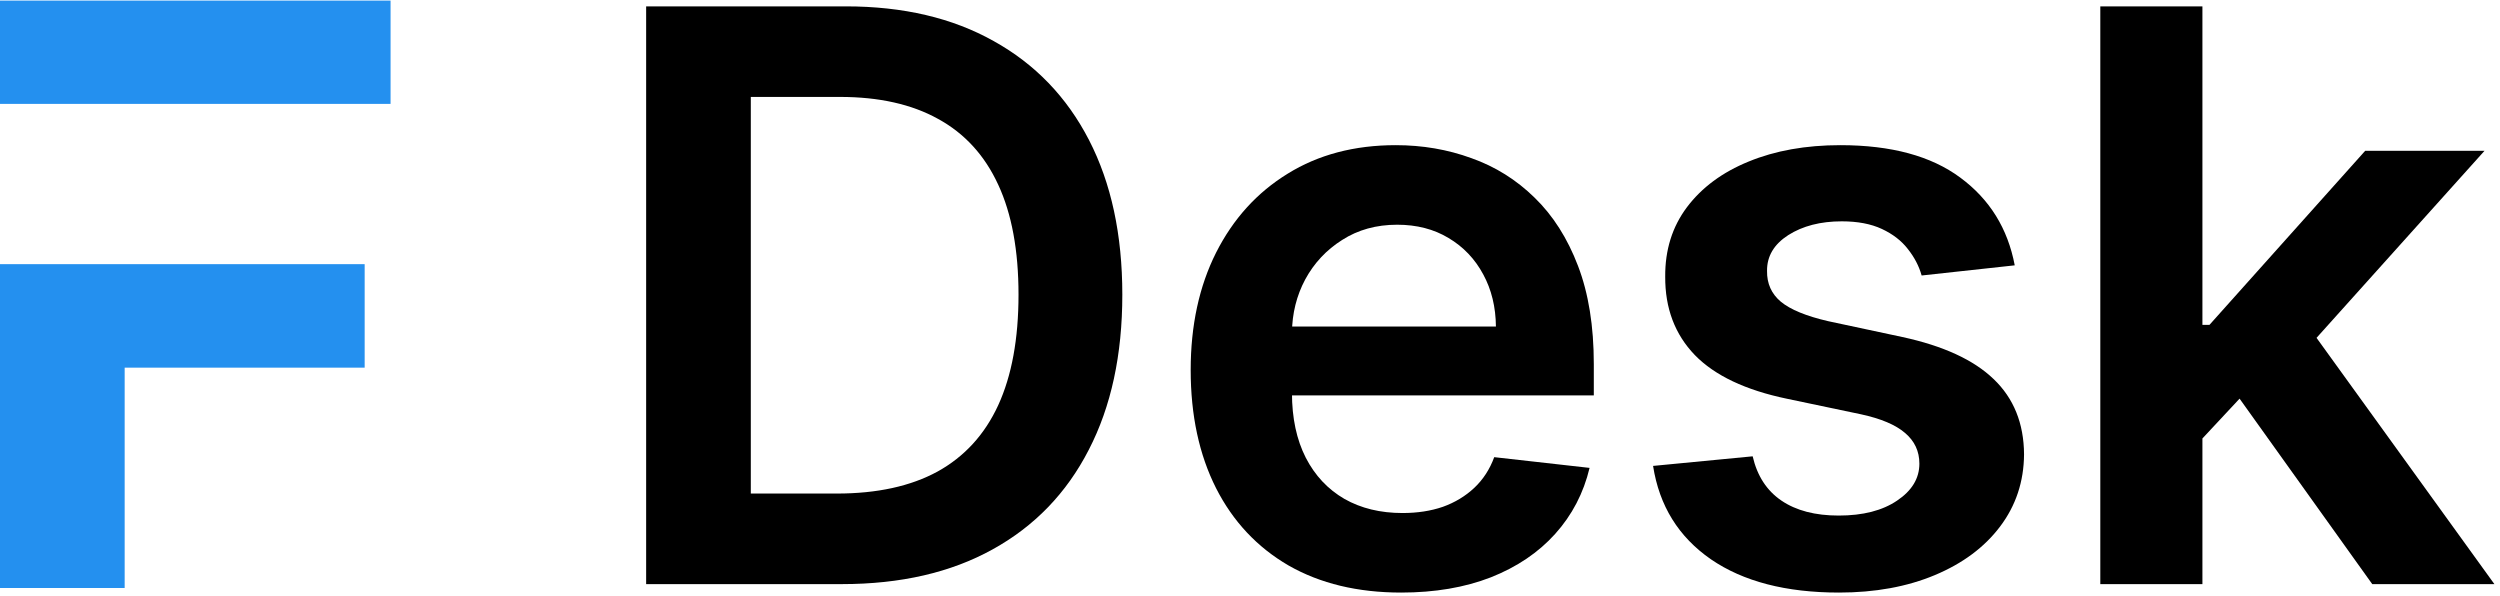
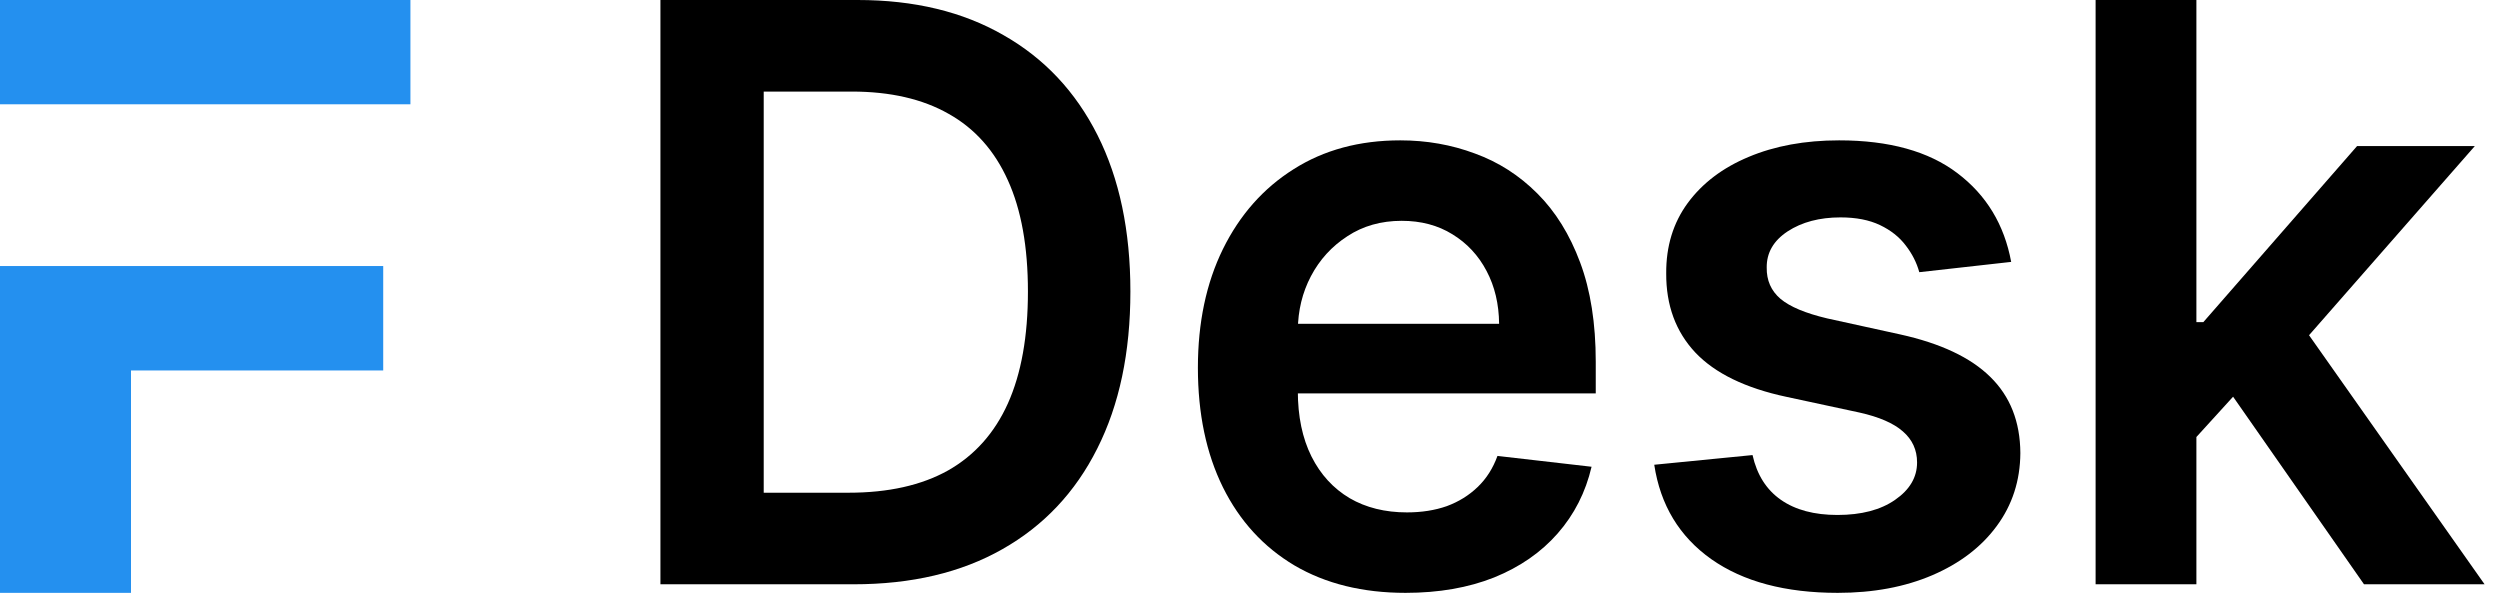
- <svg xmlns="http://www.w3.org/2000/svg" width="214" height="51" viewBox="0 0 214 51" fill="none">
-   <path fill-rule="evenodd" clip-rule="evenodd" d="M0 0.05H33.432V8.893H0V0.05ZM0 50.332V22.612H31.215V31.471H10.671V50.332H0Z" fill="#2490EF" />
-   <path d="M72.068 50H55.31V0.545H72.406C77.316 0.545 81.534 1.535 85.06 3.516C88.601 5.48 91.322 8.305 93.222 11.991C95.121 15.678 96.071 20.089 96.071 25.224C96.071 30.376 95.113 34.803 93.198 38.506C91.298 42.208 88.553 45.05 84.963 47.03C81.389 49.01 77.091 50 72.068 50ZM64.269 42.248H71.634C75.079 42.248 77.952 41.621 80.254 40.365C82.556 39.093 84.287 37.202 85.446 34.69C86.605 32.163 87.185 29.008 87.185 25.224C87.185 21.441 86.605 18.302 85.446 15.807C84.287 13.295 82.573 11.42 80.303 10.18C78.049 8.925 75.248 8.297 71.899 8.297H64.269V42.248Z" fill="black" />
-   <path d="M119.937 50.724C116.219 50.724 113.007 49.952 110.302 48.406C107.614 46.845 105.545 44.639 104.096 41.79C102.648 38.924 101.923 35.552 101.923 31.672C101.923 27.857 102.648 24.508 104.096 21.626C105.561 18.729 107.606 16.475 110.23 14.865C112.854 13.239 115.937 12.426 119.478 12.426C121.764 12.426 123.922 12.796 125.95 13.537C127.995 14.261 129.798 15.388 131.359 16.918C132.937 18.447 134.176 20.395 135.078 22.761C135.979 25.112 136.43 27.913 136.43 31.165V33.845H106.028V27.953H128.051C128.035 26.279 127.673 24.79 126.964 23.486C126.256 22.166 125.266 21.127 123.994 20.371C122.738 19.614 121.273 19.236 119.599 19.236C117.812 19.236 116.243 19.67 114.89 20.54C113.538 21.393 112.484 22.52 111.727 23.92C110.987 25.305 110.608 26.826 110.592 28.484V33.628C110.592 35.785 110.987 37.636 111.775 39.182C112.564 40.711 113.667 41.886 115.084 42.707C116.5 43.512 118.158 43.915 120.058 43.915C121.33 43.915 122.481 43.738 123.511 43.383C124.541 43.013 125.435 42.474 126.192 41.766C126.948 41.057 127.52 40.18 127.906 39.133L136.068 40.051C135.553 42.208 134.571 44.092 133.122 45.702C131.689 47.295 129.854 48.535 127.616 49.42C125.379 50.29 122.819 50.724 119.937 50.724Z" fill="black" />
-   <path d="M172.461 22.713L164.492 23.582C164.267 22.777 163.872 22.021 163.309 21.312C162.761 20.604 162.021 20.033 161.087 19.598C160.153 19.163 159.01 18.946 157.658 18.946C155.839 18.946 154.31 19.34 153.07 20.129C151.847 20.918 151.243 21.94 151.259 23.196C151.243 24.275 151.637 25.152 152.442 25.828C153.263 26.504 154.616 27.06 156.499 27.494L162.826 28.846C166.335 29.603 168.943 30.802 170.65 32.445C172.372 34.087 173.242 36.236 173.258 38.892C173.242 41.226 172.557 43.287 171.205 45.074C169.869 46.845 168.01 48.229 165.627 49.227C163.244 50.225 160.508 50.724 157.417 50.724C152.877 50.724 149.223 49.775 146.454 47.875C143.685 45.959 142.035 43.295 141.503 39.882L150.028 39.061C150.414 40.735 151.235 41.999 152.491 42.852C153.746 43.705 155.38 44.132 157.393 44.132C159.469 44.132 161.135 43.705 162.391 42.852C163.663 41.999 164.299 40.945 164.299 39.689C164.299 38.626 163.888 37.749 163.067 37.057C162.262 36.364 161.007 35.833 159.3 35.463L152.974 34.135C149.416 33.394 146.784 32.147 145.077 30.392C143.371 28.621 142.526 26.384 142.542 23.679C142.526 21.393 143.145 19.413 144.401 17.739C145.673 16.048 147.436 14.744 149.689 13.827C151.959 12.893 154.575 12.426 157.537 12.426C161.884 12.426 165.305 13.352 167.8 15.203C170.312 17.054 171.865 19.558 172.461 22.713Z" fill="black" />
-   <path d="M187.754 38.361L187.73 27.808H189.131L202.46 12.909H212.675L196.279 31.165H194.468L187.754 38.361ZM179.786 50V0.545H188.527V50H179.786ZM203.064 50L190.99 33.121L196.882 26.963L213.52 50H203.064Z" fill="black" />
+ <svg xmlns="http://www.w3.org/2000/svg" width="70" height="17" viewBox="0 0 70 17" fill="none">
+   <path fill-rule="evenodd" clip-rule="evenodd" d="M0 0H11.492V2.92H0V0ZM0 16.6V7.449H10.73V10.373H3.668V16.6H0Z" fill="#2490EF" />
+   <path d="M23.902 16.36H18.492V0H24.012C25.597 0 26.958 0.328 28.096 0.983C29.24 1.632 30.118 2.567 30.732 3.787C31.345 5.006 31.651 6.465 31.651 8.164C31.651 9.868 31.342 11.333 30.724 12.558C30.11 13.783 29.224 14.723 28.065 15.378C26.912 16.033 25.524 16.36 23.902 16.36ZM21.384 13.796H23.762C24.874 13.796 25.802 13.588 26.545 13.173C27.288 12.752 27.847 12.126 28.221 11.296C28.596 10.46 28.782 9.416 28.782 8.164C28.782 6.913 28.596 5.874 28.221 5.049C27.847 4.218 27.294 3.597 26.561 3.187C25.833 2.772 24.929 2.564 23.848 2.564H21.384V13.796Z" fill="black" />
+   <path d="M39.356 16.6C38.156 16.6 37.119 16.345 36.246 15.833C35.378 15.317 34.71 14.587 34.242 13.644C33.774 12.696 33.541 11.581 33.541 10.297C33.541 9.035 33.774 7.927 34.242 6.974C34.715 6.015 35.375 5.27 36.222 4.737C37.069 4.199 38.065 3.93 39.208 3.93C39.946 3.93 40.642 4.053 41.297 4.298C41.957 4.537 42.539 4.91 43.044 5.416C43.553 5.922 43.953 6.567 44.244 7.349C44.535 8.127 44.681 9.054 44.681 10.129V11.016H34.866V9.067H41.975C41.97 8.513 41.853 8.02 41.625 7.589C41.396 7.152 41.076 6.809 40.666 6.559C40.261 6.308 39.788 6.183 39.247 6.183C38.67 6.183 38.163 6.327 37.727 6.614C37.29 6.897 36.95 7.27 36.706 7.733C36.466 8.191 36.344 8.694 36.339 9.243V10.944C36.339 11.658 36.466 12.27 36.721 12.781C36.976 13.288 37.332 13.676 37.789 13.948C38.246 14.214 38.782 14.347 39.395 14.347C39.806 14.347 40.177 14.289 40.51 14.172C40.843 14.049 41.131 13.871 41.375 13.636C41.619 13.402 41.804 13.112 41.929 12.766L44.564 13.069C44.397 13.783 44.08 14.406 43.613 14.938C43.15 15.466 42.558 15.876 41.835 16.169C41.113 16.456 40.286 16.6 39.356 16.6Z" fill="black" />
+   <path d="M56.313 7.333L53.74 7.621C53.667 7.355 53.54 7.104 53.358 6.87C53.181 6.636 52.942 6.447 52.641 6.303C52.34 6.159 51.971 6.087 51.534 6.087C50.947 6.087 50.453 6.218 50.053 6.479C49.658 6.74 49.463 7.078 49.468 7.493C49.463 7.85 49.59 8.14 49.85 8.364C50.115 8.588 50.552 8.771 51.16 8.915L53.202 9.363C54.335 9.613 55.177 10.01 55.728 10.553C56.284 11.096 56.565 11.807 56.57 12.686C56.565 13.458 56.344 14.14 55.907 14.731C55.476 15.317 54.876 15.774 54.107 16.105C53.337 16.435 52.454 16.6 51.456 16.6C49.99 16.6 48.811 16.286 47.917 15.657C47.023 15.024 46.49 14.142 46.319 13.013L49.071 12.742C49.195 13.296 49.46 13.713 49.866 13.996C50.271 14.278 50.799 14.419 51.448 14.419C52.119 14.419 52.657 14.278 53.062 13.996C53.472 13.713 53.678 13.365 53.678 12.949C53.678 12.598 53.545 12.308 53.28 12.079C53.02 11.85 52.615 11.674 52.064 11.551L50.022 11.112C48.873 10.867 48.023 10.454 47.472 9.874C46.921 9.288 46.649 8.548 46.654 7.653C46.649 6.897 46.849 6.242 47.254 5.688C47.665 5.129 48.234 4.697 48.961 4.394C49.694 4.085 50.539 3.93 51.495 3.93C52.898 3.93 54.003 4.237 54.808 4.849C55.619 5.462 56.12 6.29 56.313 7.333Z" fill="black" />
+   <path d="M61.25 12.51L61.242 9.019H61.694L65.998 4.09H69.295L64.002 10.129H63.417L61.25 12.51ZM58.677 16.36V0H61.499V16.36H58.677ZM66.192 16.36L62.295 10.776L64.197 8.739L69.568 16.36H66.192Z" fill="black" />
</svg>
